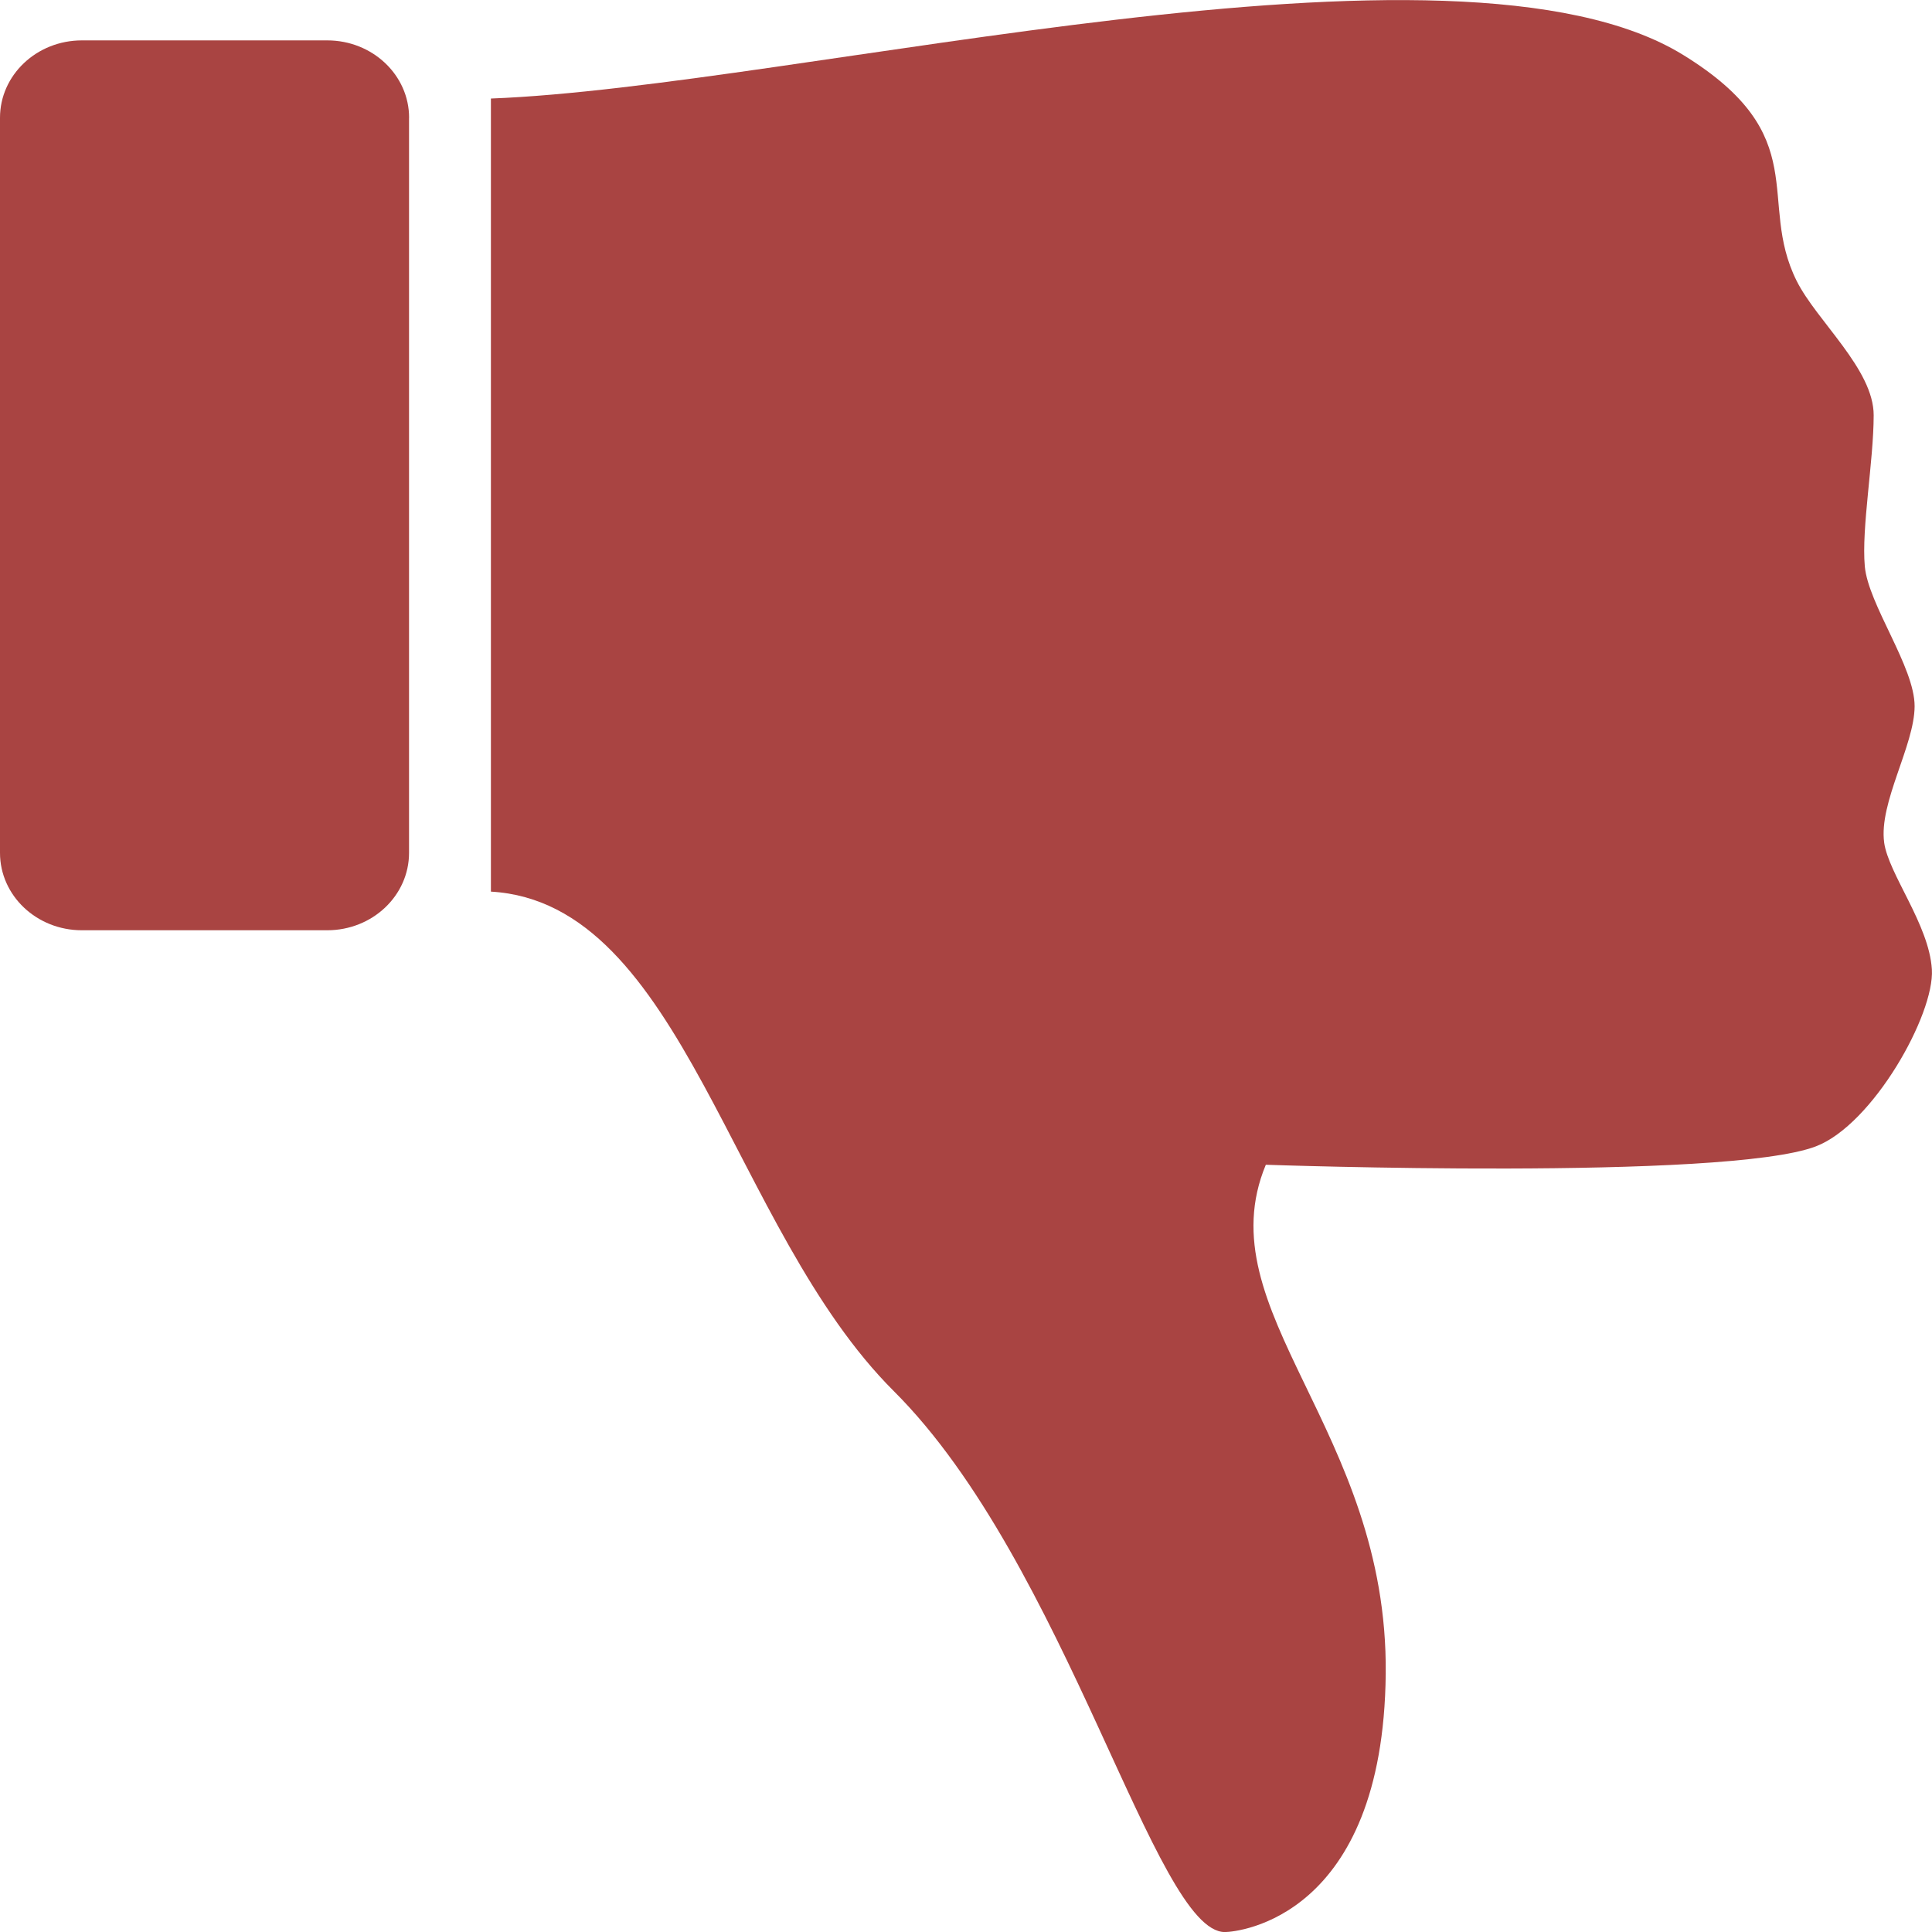
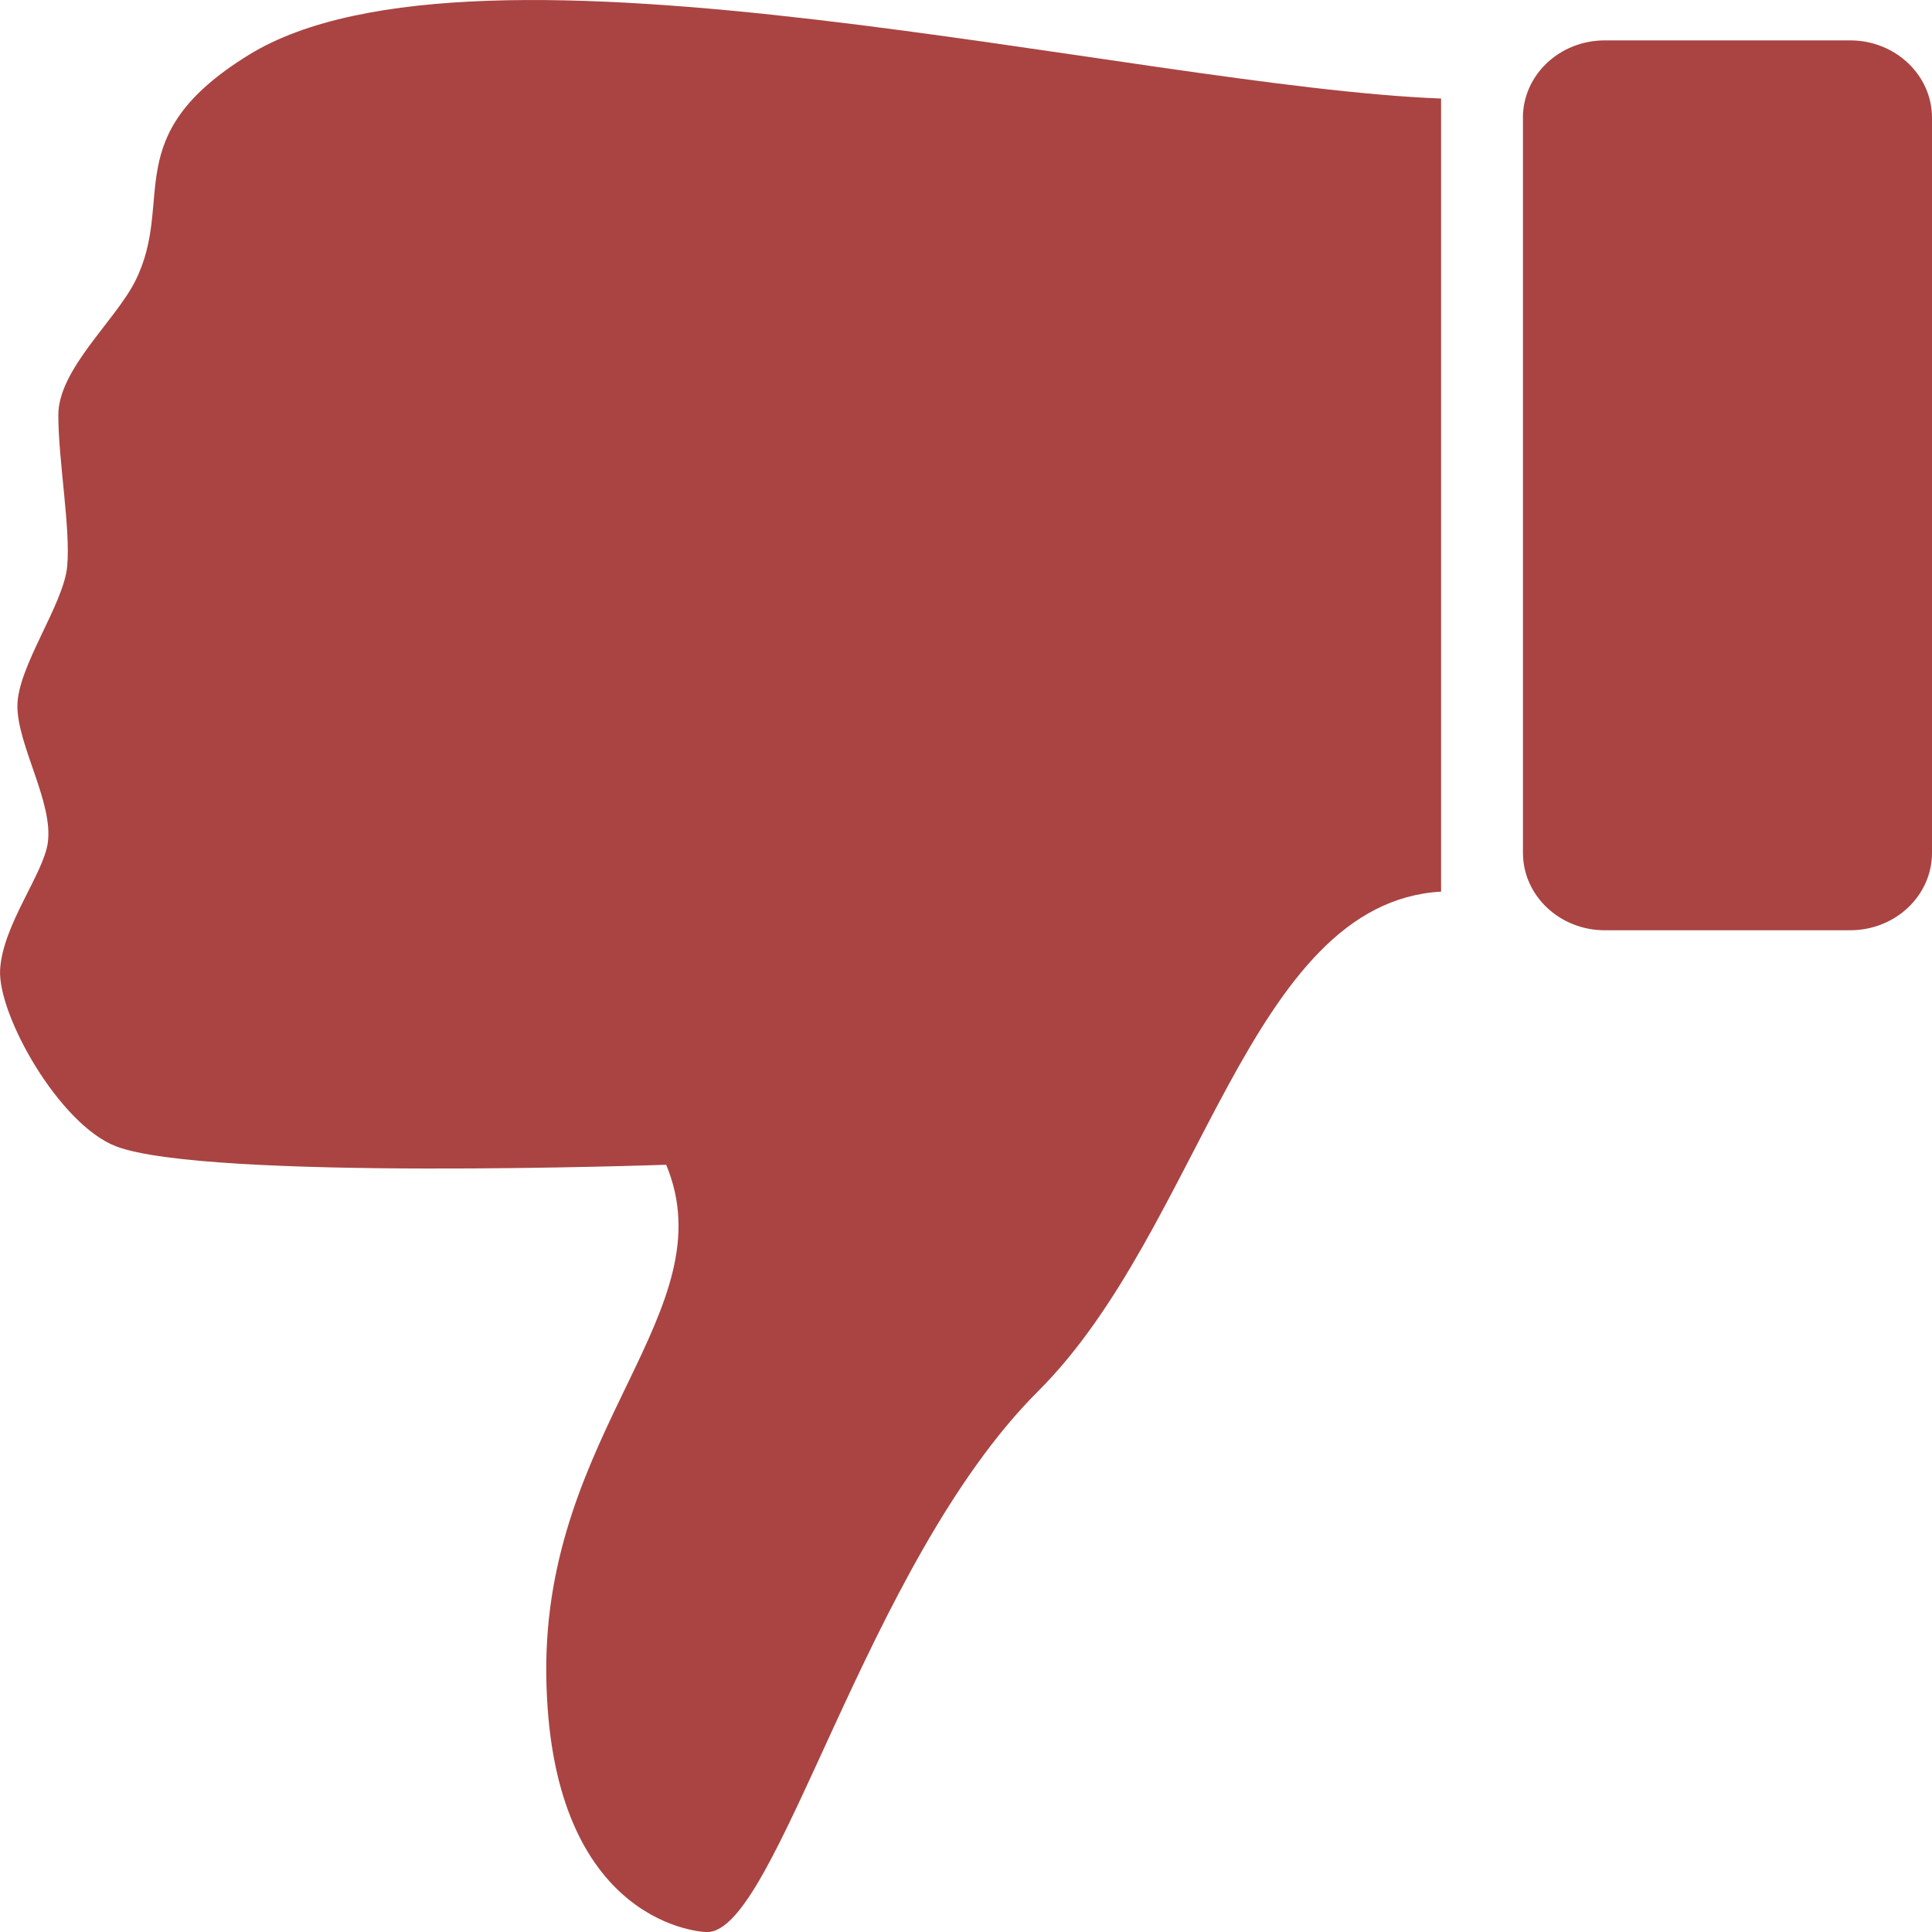
<svg xmlns="http://www.w3.org/2000/svg" width="32" height="32" id="svg2" version="1.1">
  <defs id="defs12" />
  <g id="g4" style="fill:#3c763d;fill-opacity:1;stroke:none" transform="translate(0,-68)">
-     <path id="svg_1" d="m 31.207,81.953 c 0.073,0.525 0.745,1.359 0.791,2.104 0.046,0.745 -0.977,2.568 -1.92,2.93 -1.498,0.573 -9.112,0.305 -9.112,0.305 -1.006,2.418 2.027,4.392 1.986,8.432 -0.041,4.04 -2.445,4.275 -2.662,4.277 -1.162,0.01 -2.62,-6.103 -5.486,-8.96 -2.701,-2.693 -3.486,-8.089 -6.673,-8.273 l 0,-13.136 c 5.077,-0.193 15.97,-3.05 19.748,-0.722 2.185,1.346 1.211,2.404 1.879,3.742 0.332,0.665 1.278,1.465 1.276,2.227 -0.001,0.762 -0.204,1.869 -0.147,2.501 0.057,0.633 0.827,1.668 0.825,2.318 -0.002,0.65 -0.596,1.597 -0.504,2.258 z" style="fill:#a94442;fill-opacity:1;stroke:none" />
-     <path id="svg_2" d="m 6.776,69.951 c 0,-0.708 -0.607,-1.282 -1.355,-1.282 l -4.065,0 C 0.607,68.669 0,69.243 0,69.951 l 0,12.175 c 0,0.708 0.607,1.282 1.355,1.282 l 4.065,0 c 0.748,0 1.355,-0.574 1.355,-1.282 l 0,-12.175 z" style="fill:#a94442;fill-opacity:1;stroke:none" />
+     <path id="svg_1" d="m 0.793,81.953 c -0.073,0.525 -0.745,1.359 -0.791,2.104 -0.046,0.745 0.977,2.568 1.92,2.93 1.498,0.573 9.112,0.305 9.112,0.305 1.006,2.418 -2.027,4.392 -1.986,8.432 0.041,4.04 2.445,4.275 2.662,4.277 1.162,0.01 2.62,-6.103 5.486,-8.96 2.701,-2.693 3.486,-8.089 6.673,-8.273 l 0,-13.136 C 18.793,69.438 7.9,66.581 4.121,68.909 c -2.185,1.346 -1.211,2.404 -1.879,3.742 -0.332,0.665 -1.278,1.465 -1.276,2.227 0.001,0.762 0.204,1.869 0.147,2.501 -0.057,0.633 -0.827,1.668 -0.825,2.318 0.002,0.65 0.596,1.597 0.504,2.258 z" style="fill:#a94442;fill-opacity:1;stroke:none" />
+     <path id="svg_2" d="m 25.224,69.951 c 0,-0.708 0.607,-1.282 1.355,-1.282 l 4.065,0 C 31.393,68.669 32,69.243 32,69.951 l 0,12.175 c 0,0.708 -0.607,1.282 -1.355,1.282 l -4.065,0 c -0.748,0 -1.355,-0.574 -1.355,-1.282 l 0,-12.175 z" style="fill:#a94442;fill-opacity:1;stroke:none" />
  </g>
</svg>
